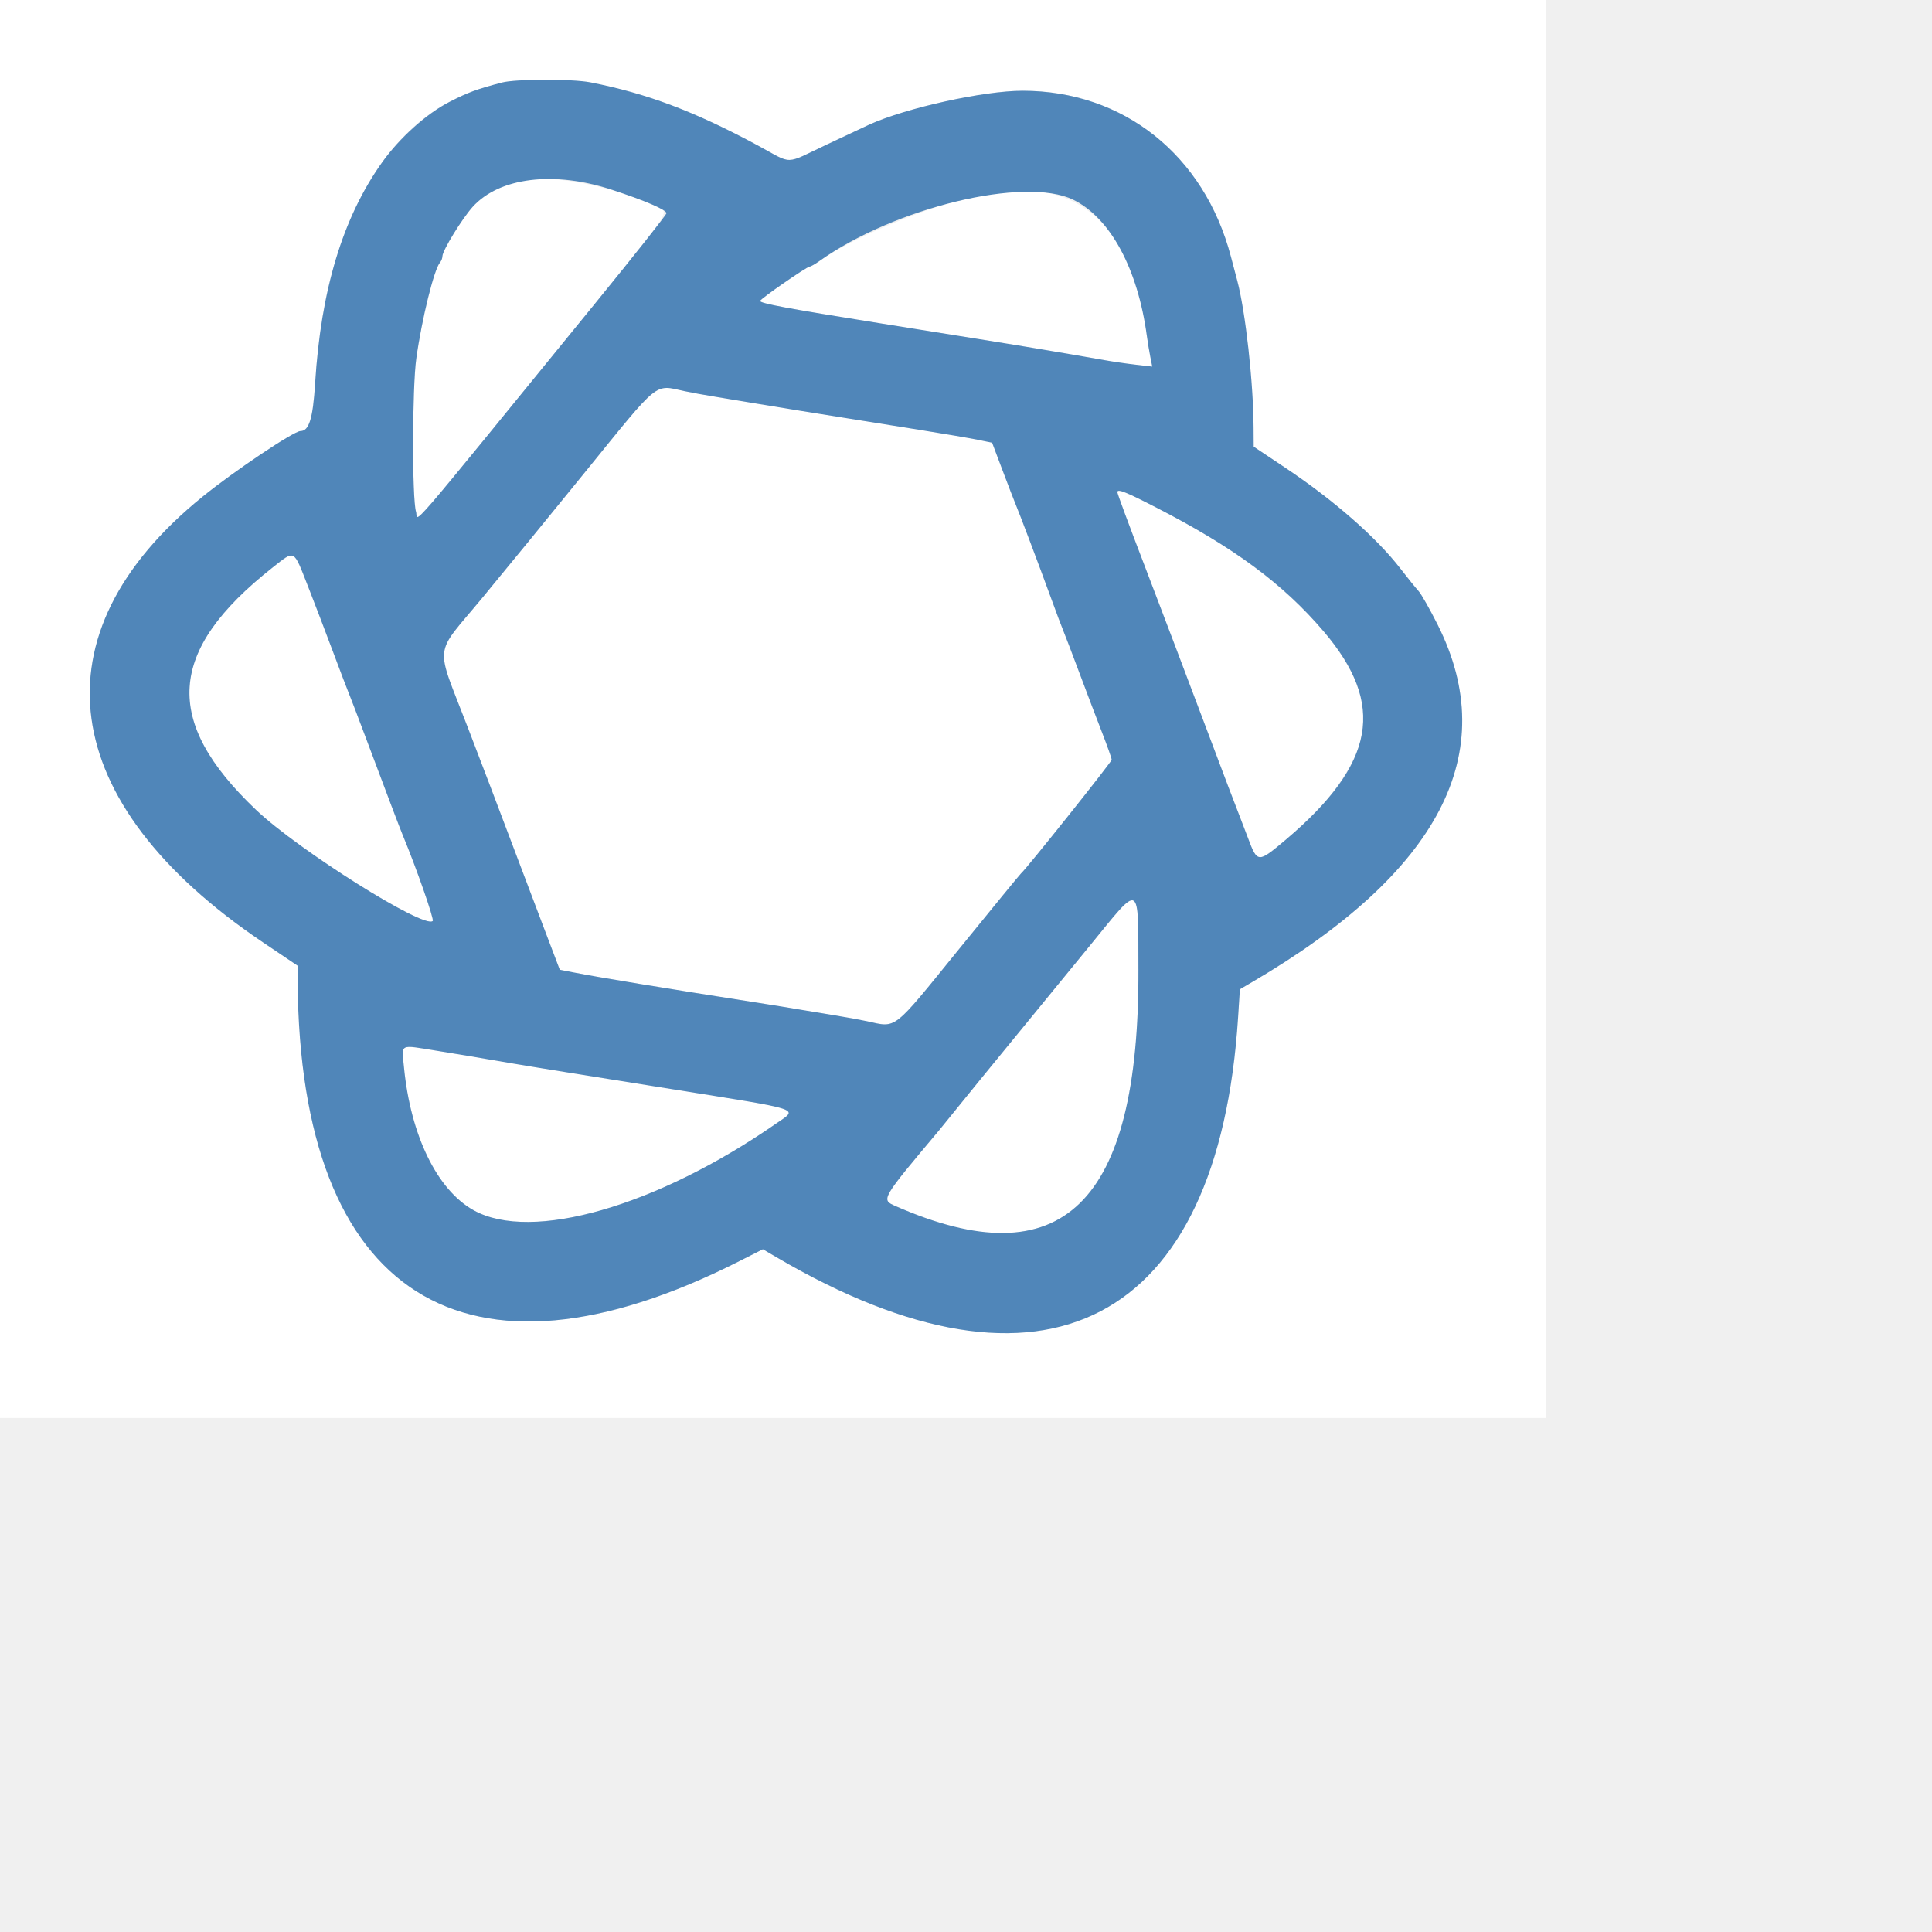
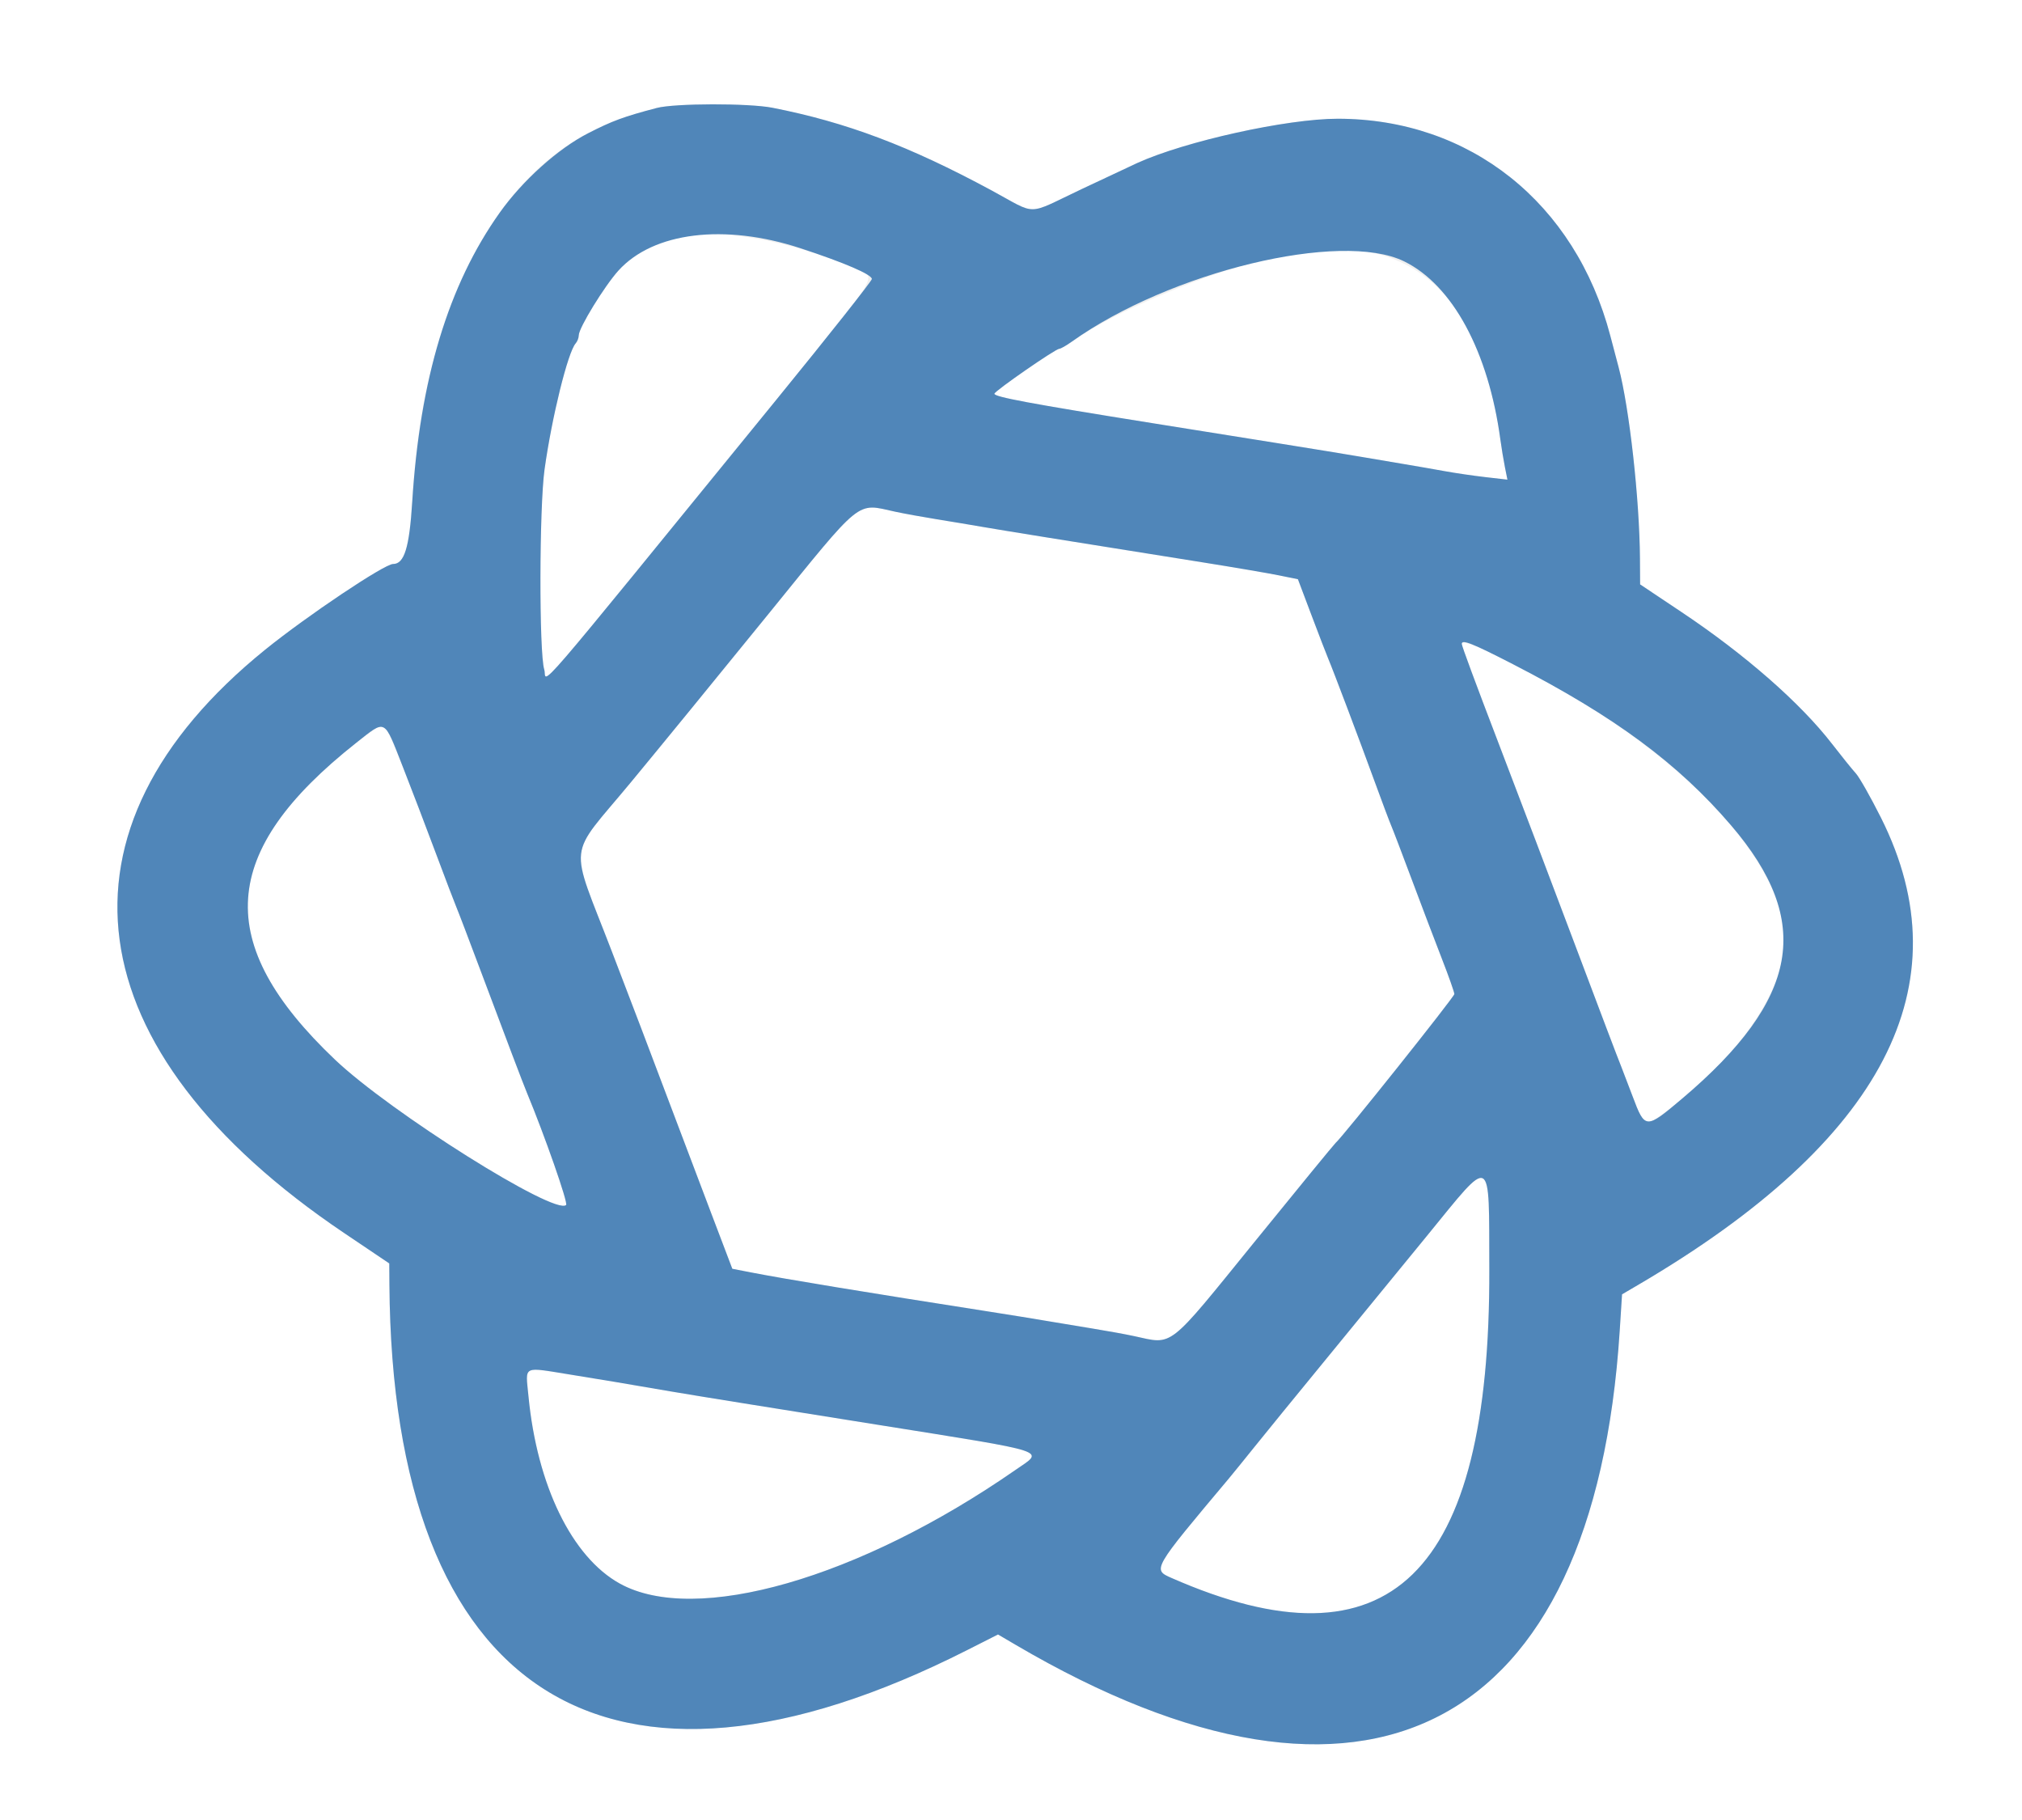
- <svg xmlns="http://www.w3.org/2000/svg" id="svg" version="1.1" width="500" height="500" style="display: block;">
+ <svg xmlns="http://www.w3.org/2000/svg" id="svg" version="1.1" width="400" height="360" style="display: block;">
  <g id="svgg">
    <path id="path0" d="M0.000 183.486 L 0.000 366.972 200.000 366.972 L 400.000 366.972 400.000 183.486 L 400.000 0.000 200.000 0.000 L 0.000 0.000 0.000 183.486 M152.808 21.314 C 167.420 24.181,179.835 28.859,196.072 37.619 C 205.421 42.662,202.759 42.697,214.037 37.377 C 219.234 34.926,224.147 32.620,224.954 32.253 C 234.481 27.926,254.576 23.486,264.631 23.486 C 290.763 23.487,311.643 40.110,318.560 66.422 C 318.878 67.633,319.619 70.440,320.206 72.661 C 322.326 80.673,324.346 98.794,324.422 110.459 L 324.455 115.596 332.686 121.095 C 345.231 129.475,356.196 139.082,362.433 147.156 C 364.304 149.578,366.412 152.190,367.117 152.961 C 367.823 153.731,370.070 157.695,372.111 161.768 C 388.655 194.781,372.641 225.639,324.213 254.066 L 320.880 256.022 320.418 263.240 C 315.327 342.695,270.297 366.099,200.917 325.351 L 197.430 323.303 191.375 326.370 C 120.320 362.370,77.598 335.363,77.035 254.088 L 77.006 249.908 68.044 243.870 C 14.422 207.743,8.525 164.041,52.477 128.495 C 60.750 121.804,76.044 111.560,77.759 111.560 C 79.986 111.560,80.982 108.325,81.548 99.265 C 82.399 85.631,84.057 76.151,87.406 65.762 C 93.595 46.560,103.657 32.862,116.353 26.352 C 121.124 23.905,123.398 23.068,129.908 21.358 C 133.478 20.420,148.110 20.392,152.808 21.314 M133.859 46.884 C 129.596 47.997,124.874 50.716,122.345 53.516 C 119.578 56.579,114.495 64.866,114.495 66.315 C 114.495 66.818,114.217 67.543,113.878 67.927 C 112.338 69.665,109.169 82.502,107.727 92.844 C 106.676 100.382,106.628 129.122,107.661 132.422 C 108.414 134.827,103.111 140.989,153.578 79.068 C 174.908 52.896,173.679 55.010,168.795 52.909 C 156.319 47.542,141.277 44.948,133.859 46.884 M256.514 49.852 C 244.032 51.868,221.476 60.854,212.055 67.562 C 210.952 68.348,209.824 68.991,209.549 68.991 C 208.810 68.991,196.738 77.355,196.716 77.881 C 196.690 78.513,203.790 79.836,227.890 83.689 C 235.560 84.915,246.954 86.737,253.211 87.738 C 259.468 88.738,266.486 89.883,268.807 90.283 C 271.128 90.682,275.092 91.354,277.615 91.775 C 280.138 92.196,283.853 92.842,285.872 93.210 C 287.890 93.578,291.491 94.104,293.873 94.378 L 298.205 94.876 297.707 92.392 C 297.433 91.026,297.030 88.587,296.812 86.972 C 292.972 58.543,279.504 46.137,256.514 49.852 M151.851 121.651 C 142.431 133.257,130.255 148.152,124.793 154.752 C 112.066 170.131,112.526 166.000,121.060 188.257 C 125.785 200.579,127.993 206.382,132.367 217.982 C 134.574 223.835,138.291 233.651,140.625 239.796 L 144.870 250.967 148.582 251.690 C 155.272 252.993,171.439 255.653,195.963 259.485 C 199.798 260.084,204.752 260.887,206.972 261.269 C 209.193 261.651,213.321 262.336,216.147 262.791 C 218.972 263.246,222.669 263.919,224.362 264.286 C 232.182 265.983,230.798 267.066,248.145 245.688 C 256.744 235.092,263.983 226.257,264.232 226.055 C 265.496 225.031,287.706 197.187,287.706 196.627 C 287.706 196.268,286.580 193.081,285.203 189.546 C 283.826 186.011,281.157 178.991,279.273 173.945 C 277.389 168.899,275.561 164.110,275.212 163.303 C 274.862 162.495,273.373 158.532,271.902 154.495 C 268.946 146.386,263.726 132.566,262.753 130.275 C 262.410 129.468,260.921 125.605,259.444 121.690 L 256.759 114.574 252.967 113.801 C 250.881 113.377,244.055 112.214,237.798 111.217 C 210.195 106.820,198.259 104.898,194.495 104.244 C 192.275 103.857,188.147 103.169,185.321 102.714 C 182.495 102.258,178.799 101.585,177.106 101.218 C 169.269 99.518,170.864 98.228,151.851 121.651 M289.174 127.363 C 289.174 127.774,291.817 134.908,296.506 147.156 C 300.811 158.402,306.959 174.606,311.542 186.789 C 316.753 200.643,319.970 209.122,320.732 211.009 C 321.058 211.817,322.069 214.459,322.979 216.881 C 325.166 222.705,325.357 222.850,328.200 220.837 C 343.031 210.340,353.049 196.256,353.020 185.942 C 352.985 173.771,340.533 157.709,320.223 143.639 C 308.934 135.818,289.174 125.460,289.174 127.363 M70.459 146.941 C 43.265 168.422,42.046 186.569,66.250 209.584 C 77.217 220.011,109.824 240.513,111.992 238.344 C 112.408 237.929,107.772 224.662,104.236 216.147 C 103.455 214.267,100.255 205.834,95.045 191.927 C 92.776 185.872,90.636 180.257,90.289 179.450 C 89.942 178.642,88.116 173.853,86.231 168.807 C 79.965 152.028,76.510 143.546,75.866 143.358 C 75.516 143.256,73.083 144.868,70.459 146.941 M282.198 244.561 C 276.169 251.942,266.933 263.227,261.674 269.637 C 256.414 276.047,250.354 283.479,248.208 286.151 C 246.062 288.823,243.751 291.671,243.071 292.481 C 227.938 310.502,227.963 310.458,231.743 312.120 C 274.857 331.075,294.833 311.661,294.621 251.009 C 294.541 227.964,295.391 228.406,282.198 244.561 M104.542 276.147 C 106.242 293.841,113.135 307.988,122.613 313.235 C 137.582 321.521,169.945 312.232,200.854 290.780 C 206.612 286.783,208.475 287.395,173.578 281.816 C 165.908 280.589,154.514 278.767,148.257 277.767 C 142.000 276.766,134.982 275.621,132.661 275.222 C 115.851 272.329,106.426 270.826,105.097 270.826 C 104.215 270.826,104.119 271.748,104.542 276.147 " stroke="none" fill="#ffffff" fill-rule="evenodd" />
    <path id="path1" d="M129.908 21.358 C 123.398 23.068,121.124 23.905,116.353 26.352 C 110.375 29.417,103.366 35.714,98.837 42.090 C 88.698 56.361,83.063 74.997,81.548 99.265 C 80.982 108.325,79.986 111.560,77.759 111.560 C 76.044 111.560,60.750 121.804,52.477 128.495 C 8.525 164.041,14.422 207.743,68.044 243.870 L 77.006 249.908 77.035 254.088 C 77.598 335.363,120.320 362.370,191.375 326.370 L 197.430 323.303 200.917 325.351 C 270.297 366.099,315.327 342.695,320.418 263.240 L 320.880 256.022 324.213 254.066 C 372.641 225.639,388.655 194.781,372.111 161.768 C 370.070 157.695,367.823 153.731,367.117 152.961 C 366.412 152.190,364.304 149.578,362.433 147.156 C 356.196 139.082,345.231 129.475,332.686 121.095 L 324.455 115.596 324.422 110.459 C 324.346 98.794,322.326 80.673,320.206 72.661 C 319.619 70.440,318.878 67.633,318.560 66.422 C 311.643 40.110,290.763 23.487,264.631 23.486 C 254.576 23.486,234.481 27.926,224.954 32.253 C 224.147 32.620,219.234 34.926,214.037 37.377 C 202.759 42.697,205.421 42.662,196.072 37.619 C 179.835 28.859,167.420 24.181,152.808 21.314 C 148.110 20.392,133.478 20.420,129.908 21.358 M158.337 49.099 C 166.992 51.942,172.477 54.303,172.477 55.186 C 172.477 55.567,163.972 66.314,153.578 79.068 C 103.111 140.989,108.414 134.827,107.661 132.422 C 106.628 129.122,106.676 100.382,107.727 92.844 C 109.169 82.502,112.338 69.665,113.878 67.927 C 114.217 67.543,114.495 66.818,114.495 66.315 C 114.495 64.866,119.578 56.579,122.345 53.516 C 129.217 45.910,143.350 44.175,158.337 49.099 M277.777 51.700 C 287.345 56.382,294.461 69.567,296.812 86.972 C 297.030 88.587,297.433 91.026,297.707 92.392 L 298.205 94.876 293.873 94.378 C 291.491 94.104,287.890 93.578,285.872 93.210 C 283.853 92.842,280.138 92.196,277.615 91.775 C 275.092 91.354,271.128 90.682,268.807 90.283 C 266.486 89.883,259.468 88.738,253.211 87.738 C 246.954 86.737,235.560 84.915,227.890 83.689 C 203.790 79.836,196.690 78.513,196.716 77.881 C 196.738 77.355,208.810 68.991,209.549 68.991 C 209.824 68.991,210.952 68.348,212.055 67.562 C 231.505 53.713,265.246 45.570,277.777 51.700 M177.106 101.218 C 178.799 101.585,182.495 102.258,185.321 102.714 C 188.147 103.169,192.275 103.857,194.495 104.244 C 198.259 104.898,210.195 106.820,237.798 111.217 C 244.055 112.214,250.881 113.377,252.967 113.801 L 256.759 114.574 259.444 121.690 C 260.921 125.605,262.410 129.468,262.753 130.275 C 263.726 132.566,268.946 146.386,271.902 154.495 C 273.373 158.532,274.862 162.495,275.212 163.303 C 275.561 164.110,277.389 168.899,279.273 173.945 C 281.157 178.991,283.826 186.011,285.203 189.546 C 286.580 193.081,287.706 196.268,287.706 196.627 C 287.706 197.187,265.496 225.031,264.232 226.055 C 263.983 226.257,256.744 235.092,248.145 245.688 C 230.798 267.066,232.182 265.983,224.362 264.286 C 222.669 263.919,218.972 263.246,216.147 262.791 C 213.321 262.336,209.193 261.651,206.972 261.269 C 204.752 260.887,199.798 260.084,195.963 259.485 C 171.439 255.653,155.272 252.993,148.582 251.690 L 144.870 250.967 140.625 239.796 C 138.291 233.651,134.574 223.835,132.367 217.982 C 127.993 206.382,125.785 200.579,121.060 188.257 C 112.526 166.000,112.066 170.131,124.793 154.752 C 130.255 148.152,142.431 133.257,151.851 121.651 C 170.864 98.228,169.269 99.518,177.106 101.218 M299.308 131.390 C 319.450 141.757,331.947 150.994,342.485 163.303 C 358.730 182.280,355.982 197.626,332.822 217.261 C 325.573 223.407,325.428 223.401,322.979 216.881 C 322.069 214.459,321.058 211.817,320.732 211.009 C 319.970 209.122,316.753 200.643,311.542 186.789 C 306.959 174.606,300.811 158.402,296.506 147.156 C 291.817 134.908,289.174 127.774,289.174 127.363 C 289.174 126.419,291.258 127.247,299.308 131.390 M79.654 151.589 C 81.387 156.013,84.347 163.761,86.231 168.807 C 88.116 173.853,89.942 178.642,90.289 179.450 C 90.636 180.257,92.776 185.872,95.045 191.927 C 100.255 205.834,103.455 214.267,104.236 216.147 C 107.772 224.662,112.408 237.929,111.992 238.344 C 109.824 240.513,77.217 220.011,66.250 209.584 C 42.046 186.569,43.265 168.422,70.459 146.941 C 76.401 142.247,75.896 141.992,79.654 151.589 M294.621 251.009 C 294.833 311.661,274.857 331.075,231.743 312.120 C 227.963 310.458,227.938 310.502,243.071 292.481 C 243.751 291.671,246.062 288.823,248.208 286.151 C 250.354 283.479,256.414 276.047,261.674 269.637 C 266.933 263.227,276.169 251.942,282.198 244.561 C 295.391 228.406,294.541 227.964,294.621 251.009 M113.082 271.940 C 119.673 273.002,123.117 273.579,132.661 275.222 C 134.982 275.621,142.000 276.766,148.257 277.767 C 154.514 278.767,165.908 280.589,173.578 281.816 C 208.475 287.395,206.612 286.783,200.854 290.780 C 169.945 312.232,137.582 321.521,122.613 313.235 C 113.135 307.988,106.242 293.841,104.542 276.147 C 103.948 269.968,103.182 270.345,113.082 271.940 " stroke="none" fill="#5086b9" fill-rule="evenodd" />
  </g>
</svg>
